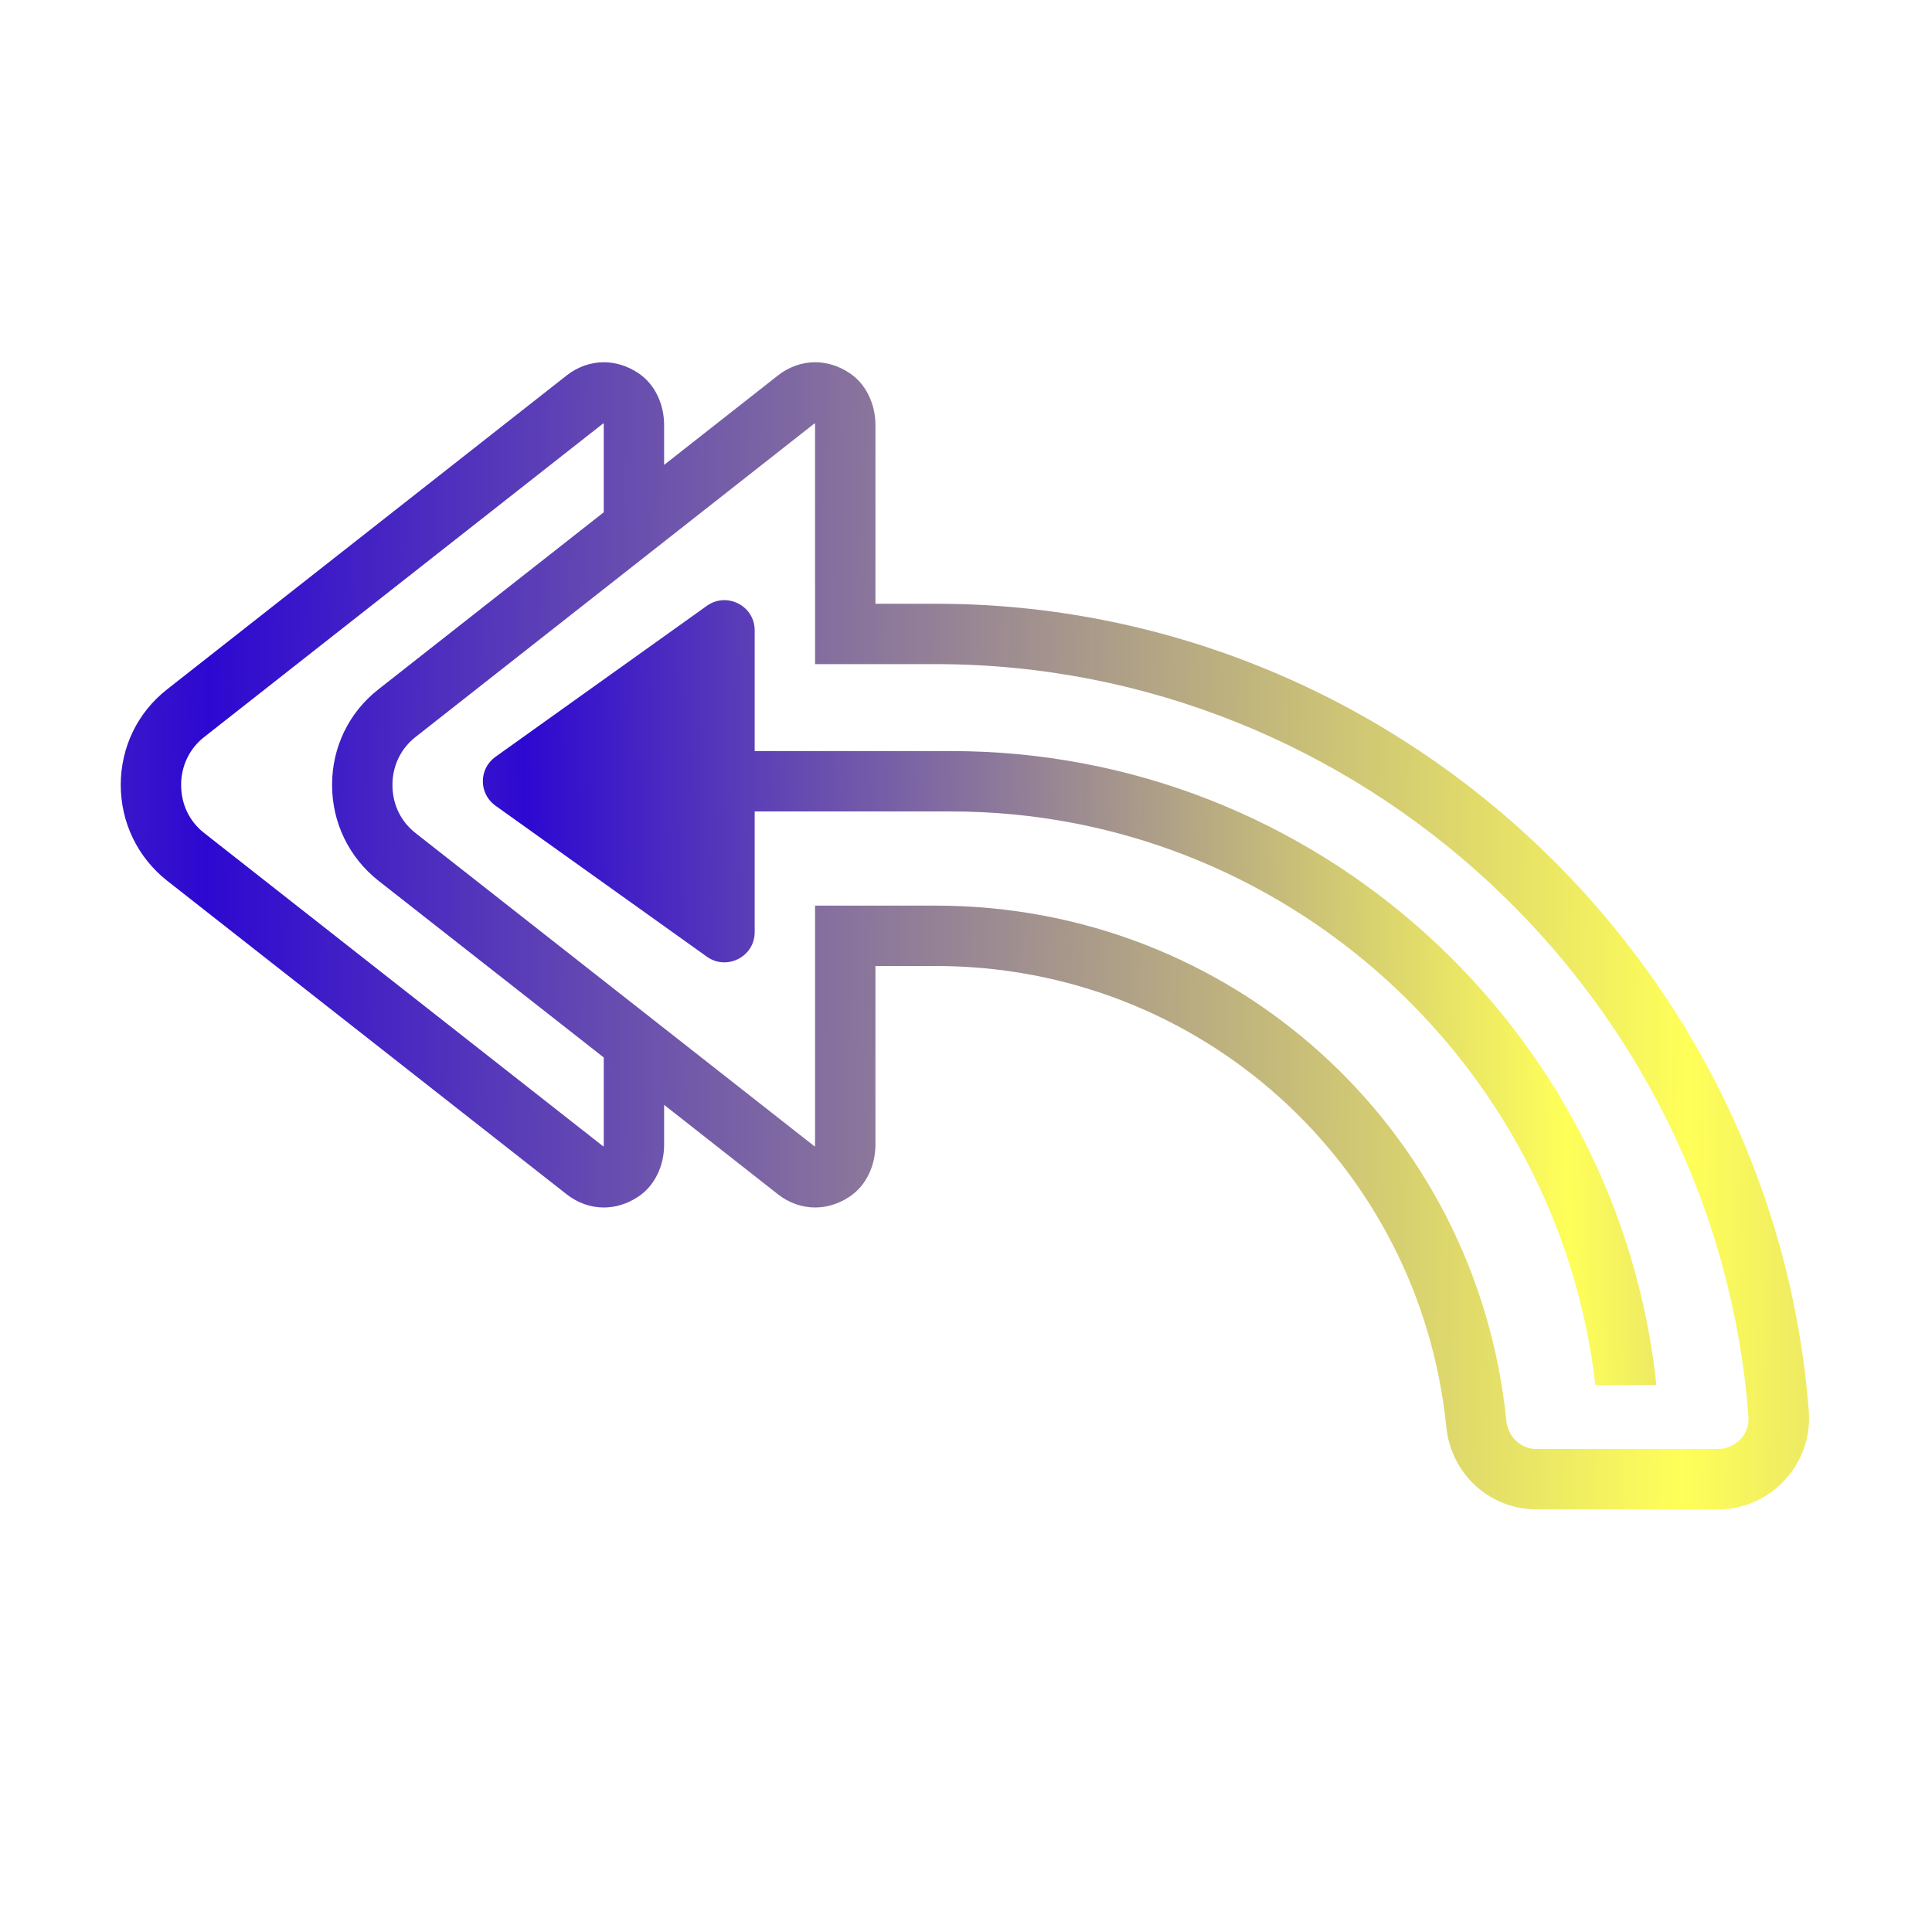
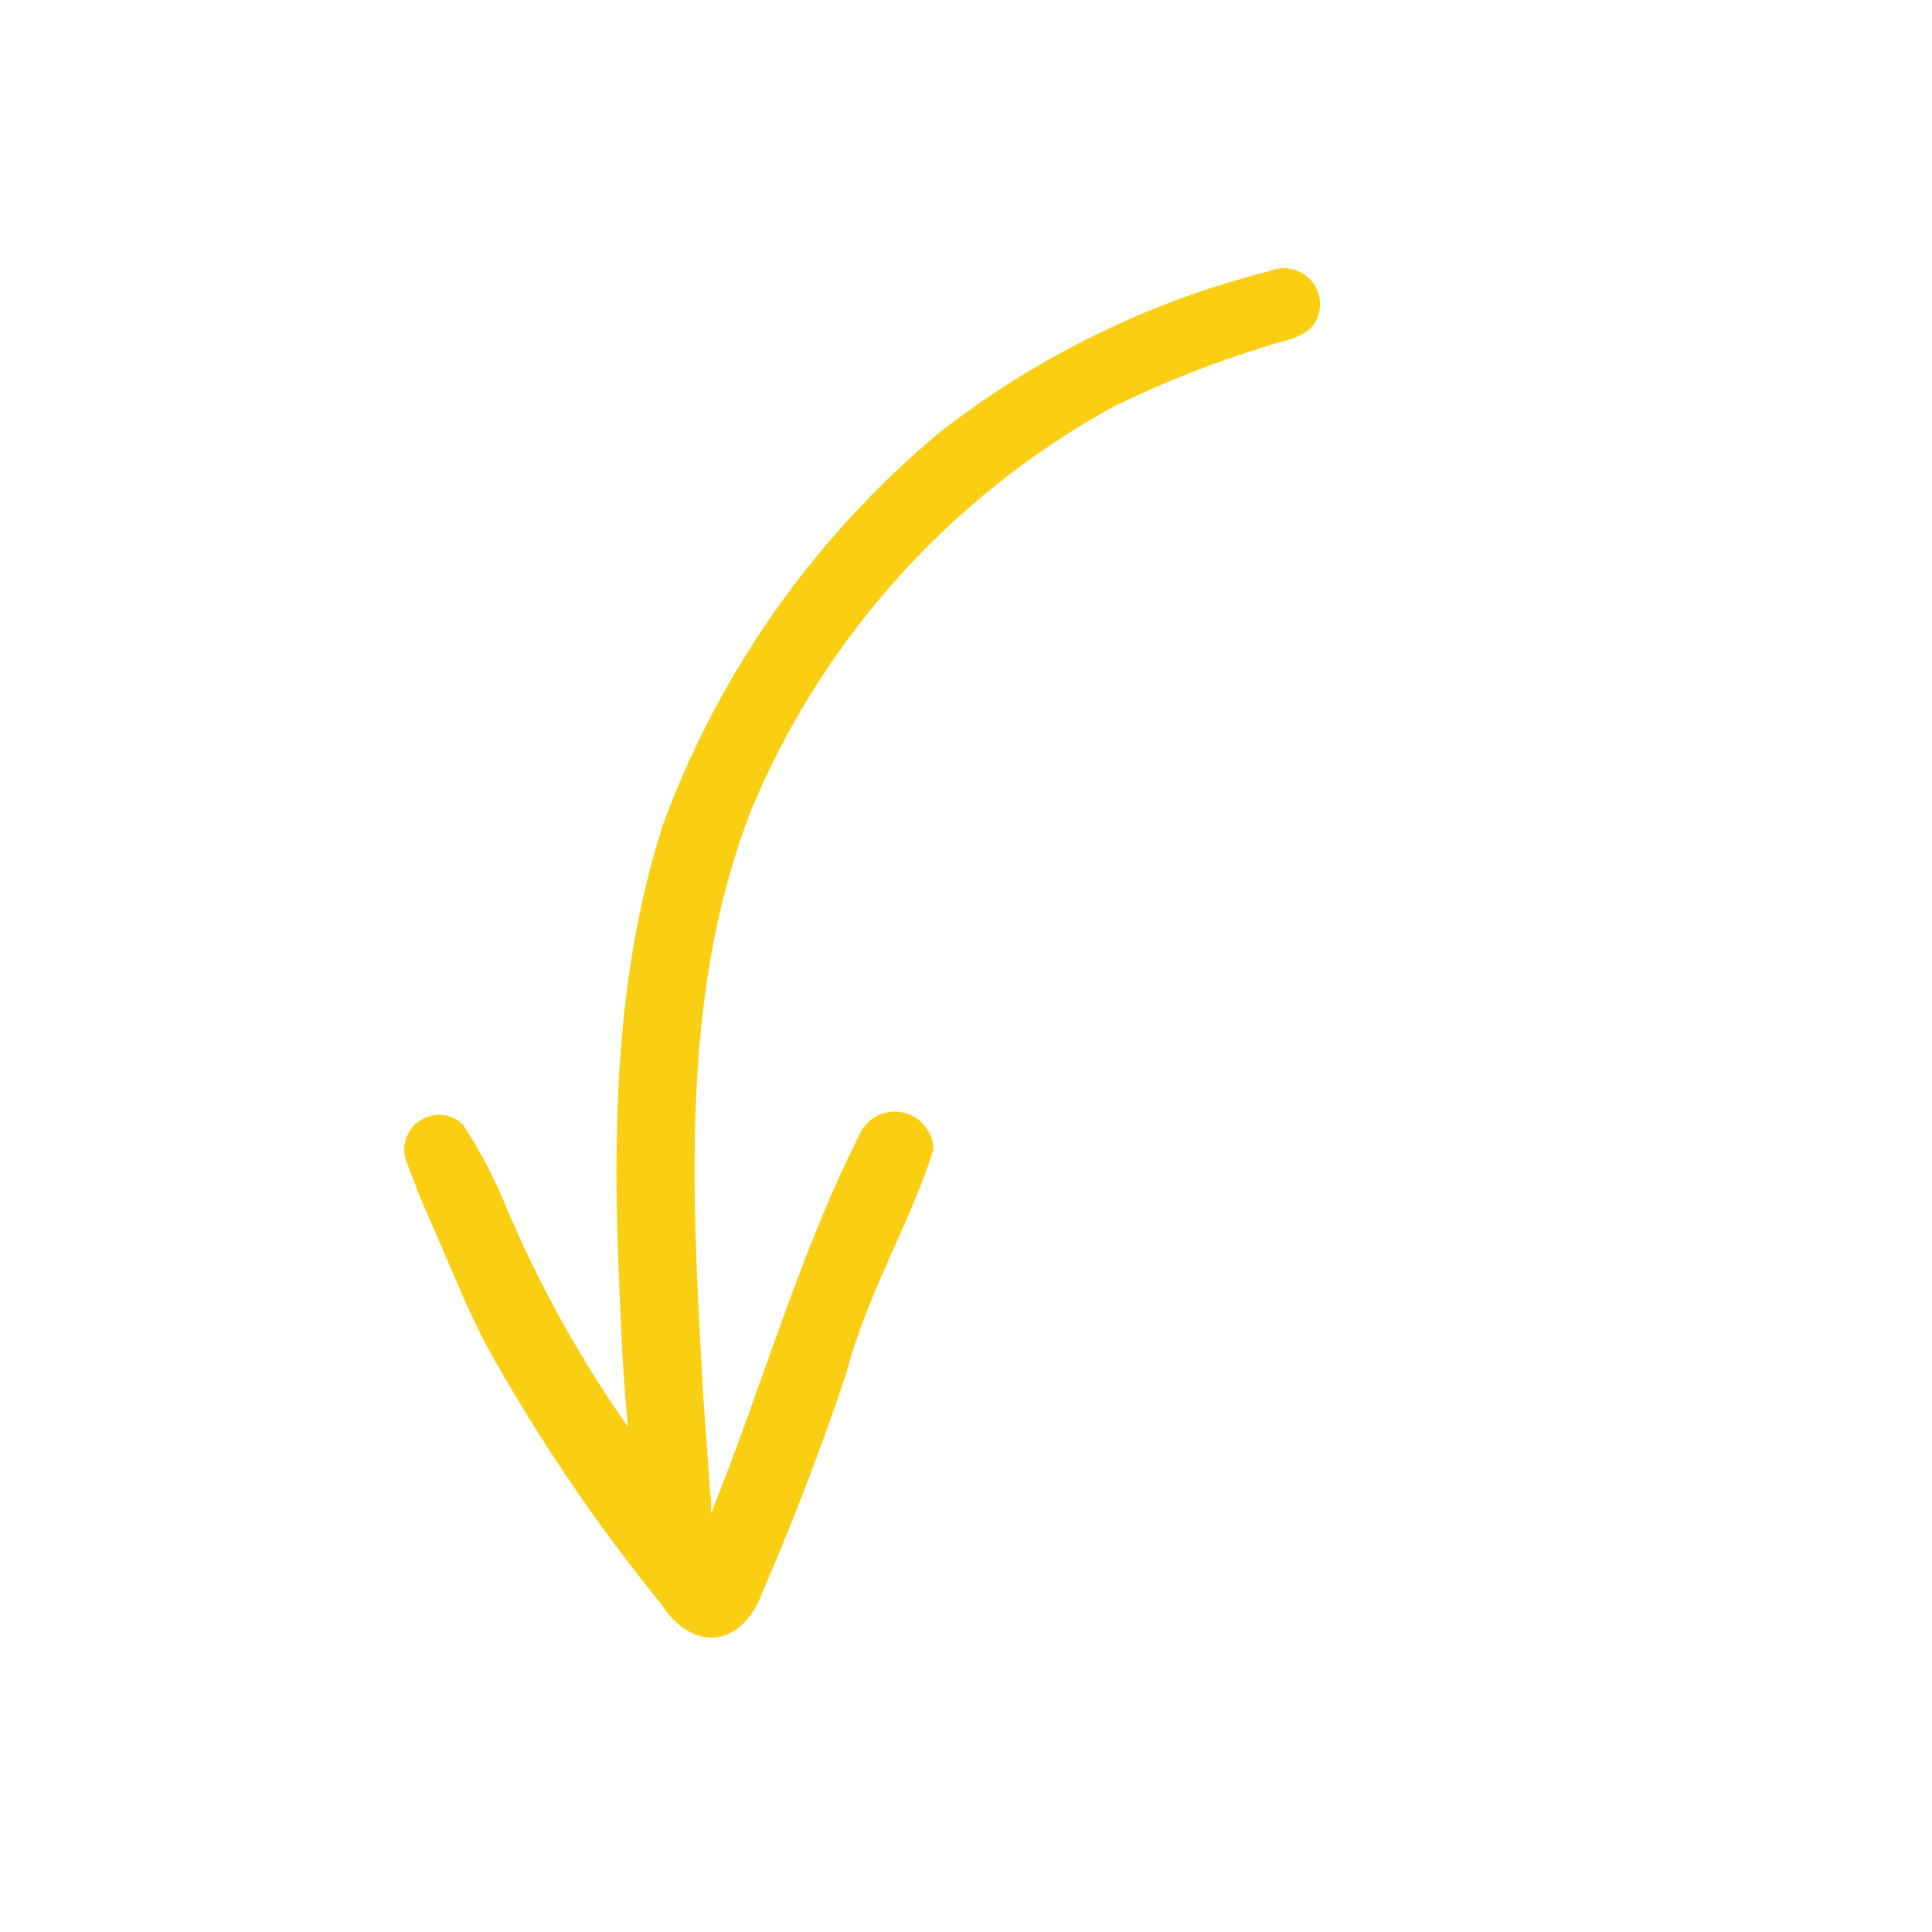
- <svg xmlns="http://www.w3.org/2000/svg" width="64" height="64">
+ <svg xmlns="http://www.w3.org/2000/svg" width="500" zoomAndPan="magnify" viewBox="0 0 375 375" height="500" preserveAspectRatio="xMidYMid meet" version="1.0">
  <defs>
-     <linearGradient fx="0.11" fy="0.01" id="svg_6" spreadMethod="reflect" x1="0.93" x2="0.05" y1="0.49" y2="0.48">
-       <stop offset="0" stop-color="#ffff59" stop-opacity="1" />
-       <stop offset="1" stop-color="#2d08d1" stop-opacity="1" />
-     </linearGradient>
-     <linearGradient fx="0.1" fy="0.02" id="svg_7" spreadMethod="reflect" x1="0.92" x2="0.04" y1="0.49" y2="0.5">
-       <stop offset="0" stop-color="#ffff59" stop-opacity="1" />
-       <stop offset="1" stop-color="#2d08d1" stop-opacity="1" />
-     </linearGradient>
+     <clipPath id="e8e1159b79">
+       <path d="M 78 52 L 257 52 L 257 318 L 78 318 Z M 78 52 " clip-rule="nonzero" />
+     </clipPath>
+     <clipPath id="5c52fabcdb">
+       <path d="M 251.863 46.055 L 334.57 237.449 L 123.211 328.785 L 40.504 137.391 Z M 251.863 46.055 " clip-rule="nonzero" />
+     </clipPath>
+     <clipPath id="bafebb8127">
+       <path d="M 251.863 46.055 L 334.57 237.449 L 123.211 328.785 L 40.504 137.391 Z M 251.863 46.055 " clip-rule="nonzero" />
+     </clipPath>
  </defs>
-   <g class="layer">
-     <path d="m54.87,45.88l-2.02,0c-1.24,-10.68 -10.34,-19 -21.35,-19l-6.5,0l0,4c0,0.82 -0.94,1.29 -1.6,0.8l-7,-5c-0.54,-0.4 -0.54,-1.2 0,-1.6l7,-5c0.66,-0.49 1.6,-0.02 1.6,0.8l0,4l6.5,0c12.12,0 22.12,9.21 23.37,21z" fill="url(#svg_7)" id="svg_1" />
-     <path d="m31,20l-2,0l0,-5.92c0,-0.68 -0.3,-1.36 -0.87,-1.73c-0.35,-0.23 -0.74,-0.35 -1.13,-0.35c-0.43,0 -0.86,0.15 -1.22,0.43l-3.78,2.97l0,-1.32c0,-0.68 -0.3,-1.36 -0.87,-1.73c-0.35,-0.23 -0.74,-0.35 -1.13,-0.35c-0.43,0 -0.86,0.15 -1.22,0.43l-13.25,10.41c-0.97,0.76 -1.53,1.91 -1.53,3.16s0.56,2.4 1.53,3.17l13.25,10.4c0.36,0.28 0.79,0.43 1.22,0.43c0.39,0 0.78,-0.12 1.13,-0.35c0.57,-0.37 0.87,-1.05 0.87,-1.73l0,-1.32l3.78,2.97c0.36,0.28 0.79,0.43 1.22,0.43c0.39,0 0.78,-0.12 1.13,-0.35c0.57,-0.37 0.87,-1.05 0.87,-1.73l0,-5.92l2,0c8.76,0 16.03,6.57 16.91,15.27c0.16,1.56 1.44,2.73 2.99,2.73l6.02,0c0.83,0 1.64,-0.35 2.2,-0.97c0.57,-0.61 0.86,-1.43 0.8,-2.26c-1.15,-15.01 -13.85,-26.77 -28.92,-26.77zm-11,17.92c0,0.02 0,0.04 -0.01,0.06l-13.22,-10.38c-0.5,-0.39 -0.77,-0.96 -0.77,-1.6c0,-0.63 0.28,-1.21 0.77,-1.59l13.22,-10.39c0.01,0.02 0.01,0.04 0.01,0.06l0,2.89l-7.47,5.87c-0.97,0.76 -1.53,1.91 -1.53,3.16s0.56,2.4 1.53,3.17l7.47,5.86l0,2.89zm37.66,9.75c-0.2,0.21 -0.46,0.33 -0.75,0.33l-6.02,0c-0.51,0 -0.93,-0.4 -0.99,-0.93c-0.98,-9.73 -9.11,-17.07 -18.9,-17.07l-2,0l-1,0l-1,0l0,7.92c0,0.02 0,0.04 -0.01,0.06l-13.22,-10.38c-0.5,-0.39 -0.77,-0.96 -0.77,-1.6c0,-0.63 0.28,-1.21 0.77,-1.59l13.22,-10.39c0.01,0.02 0.01,0.04 0.01,0.06l0,7.92l1,0l1,0l2,0c14.03,0 25.85,10.95 26.92,24.92c0.02,0.28 -0.07,0.55 -0.26,0.75z" fill="url(#svg_6)" id="svg_2" transform="matrix(1, 0, 0, 1, 0, 0)" />
+   <g clip-path="url(#e8e1159b79)">
+     <g clip-path="url(#5c52fabcdb)">
+       <g clip-path="url(#bafebb8127)">
+         <path fill="#face12" d="M 128.348 311.359 C 115.367 295.391 103.914 278.395 93.988 260.367 C 88.398 249.059 83.387 237.492 78.961 225.676 C 78.672 224.965 78.508 224.23 78.469 223.465 C 78.434 222.699 78.523 221.949 78.738 221.215 C 78.957 220.48 79.293 219.801 79.742 219.18 C 80.191 218.562 80.73 218.031 81.359 217.594 C 81.988 217.16 82.672 216.84 83.41 216.637 C 84.148 216.43 84.902 216.355 85.664 216.41 C 86.43 216.461 87.164 216.641 87.867 216.945 C 88.57 217.246 89.203 217.66 89.766 218.18 C 93.133 223.25 95.957 228.609 98.23 234.254 C 104.602 249.312 112.48 263.539 121.867 276.93 C 120.812 265.918 120.406 254.832 119.977 243.785 C 118.953 215.629 120.02 186.887 128.742 159.883 C 131.457 152.531 134.641 145.387 138.289 138.453 C 141.938 131.516 146.023 124.844 150.539 118.441 C 155.059 112.039 159.973 105.953 165.285 100.191 C 170.598 94.43 176.262 89.035 182.277 84.012 C 191.781 76.59 201.953 70.227 212.789 64.93 C 223.625 59.633 234.891 55.516 246.586 52.578 C 247.215 52.32 247.867 52.16 248.543 52.094 C 249.219 52.027 249.891 52.059 250.559 52.188 C 251.223 52.316 251.855 52.535 252.461 52.852 C 253.062 53.164 253.605 53.559 254.094 54.031 C 254.578 54.504 254.988 55.035 255.32 55.629 C 255.652 56.219 255.895 56.848 256.043 57.508 C 256.191 58.172 256.246 58.84 256.199 59.52 C 256.152 60.195 256.012 60.852 255.773 61.488 C 254.191 65.812 249.113 65.945 245.371 67.344 C 235.336 70.441 225.602 74.293 216.168 78.906 C 212.246 81.055 208.426 83.367 204.699 85.844 C 200.973 88.316 197.359 90.941 193.855 93.723 C 190.352 96.5 186.969 99.418 183.711 102.484 C 180.453 105.547 177.328 108.742 174.34 112.066 C 171.352 115.395 168.508 118.84 165.809 122.402 C 163.109 125.969 160.566 129.641 158.176 133.422 C 155.785 137.203 153.562 141.074 151.496 145.043 C 149.434 149.012 147.543 153.059 145.82 157.184 C 132.703 190.891 134.074 227.457 136.164 264.996 C 136.539 273.102 137.301 281.184 137.801 289.285 C 138.008 290.801 138.062 292.32 137.973 293.848 C 147.852 269.449 154.898 243.949 166.754 220.363 C 167.086 219.574 167.539 218.859 168.117 218.223 C 168.695 217.59 169.359 217.07 170.117 216.664 C 170.871 216.254 171.672 215.984 172.52 215.855 C 173.367 215.723 174.215 215.734 175.055 215.895 C 175.898 216.051 176.691 216.344 177.434 216.773 C 178.176 217.203 178.828 217.746 179.383 218.398 C 179.941 219.051 180.375 219.777 180.684 220.578 C 180.992 221.379 181.156 222.207 181.18 223.066 C 177.156 236.41 168.328 250.98 164.305 266.438 C 159.258 281.633 153.43 296.574 147.059 311.262 C 142.258 320.426 133.625 319.629 128.348 311.359 Z M 128.348 311.359 " fill-opacity="1" fill-rule="nonzero" />
+       </g>
+     </g>
  </g>
</svg>
